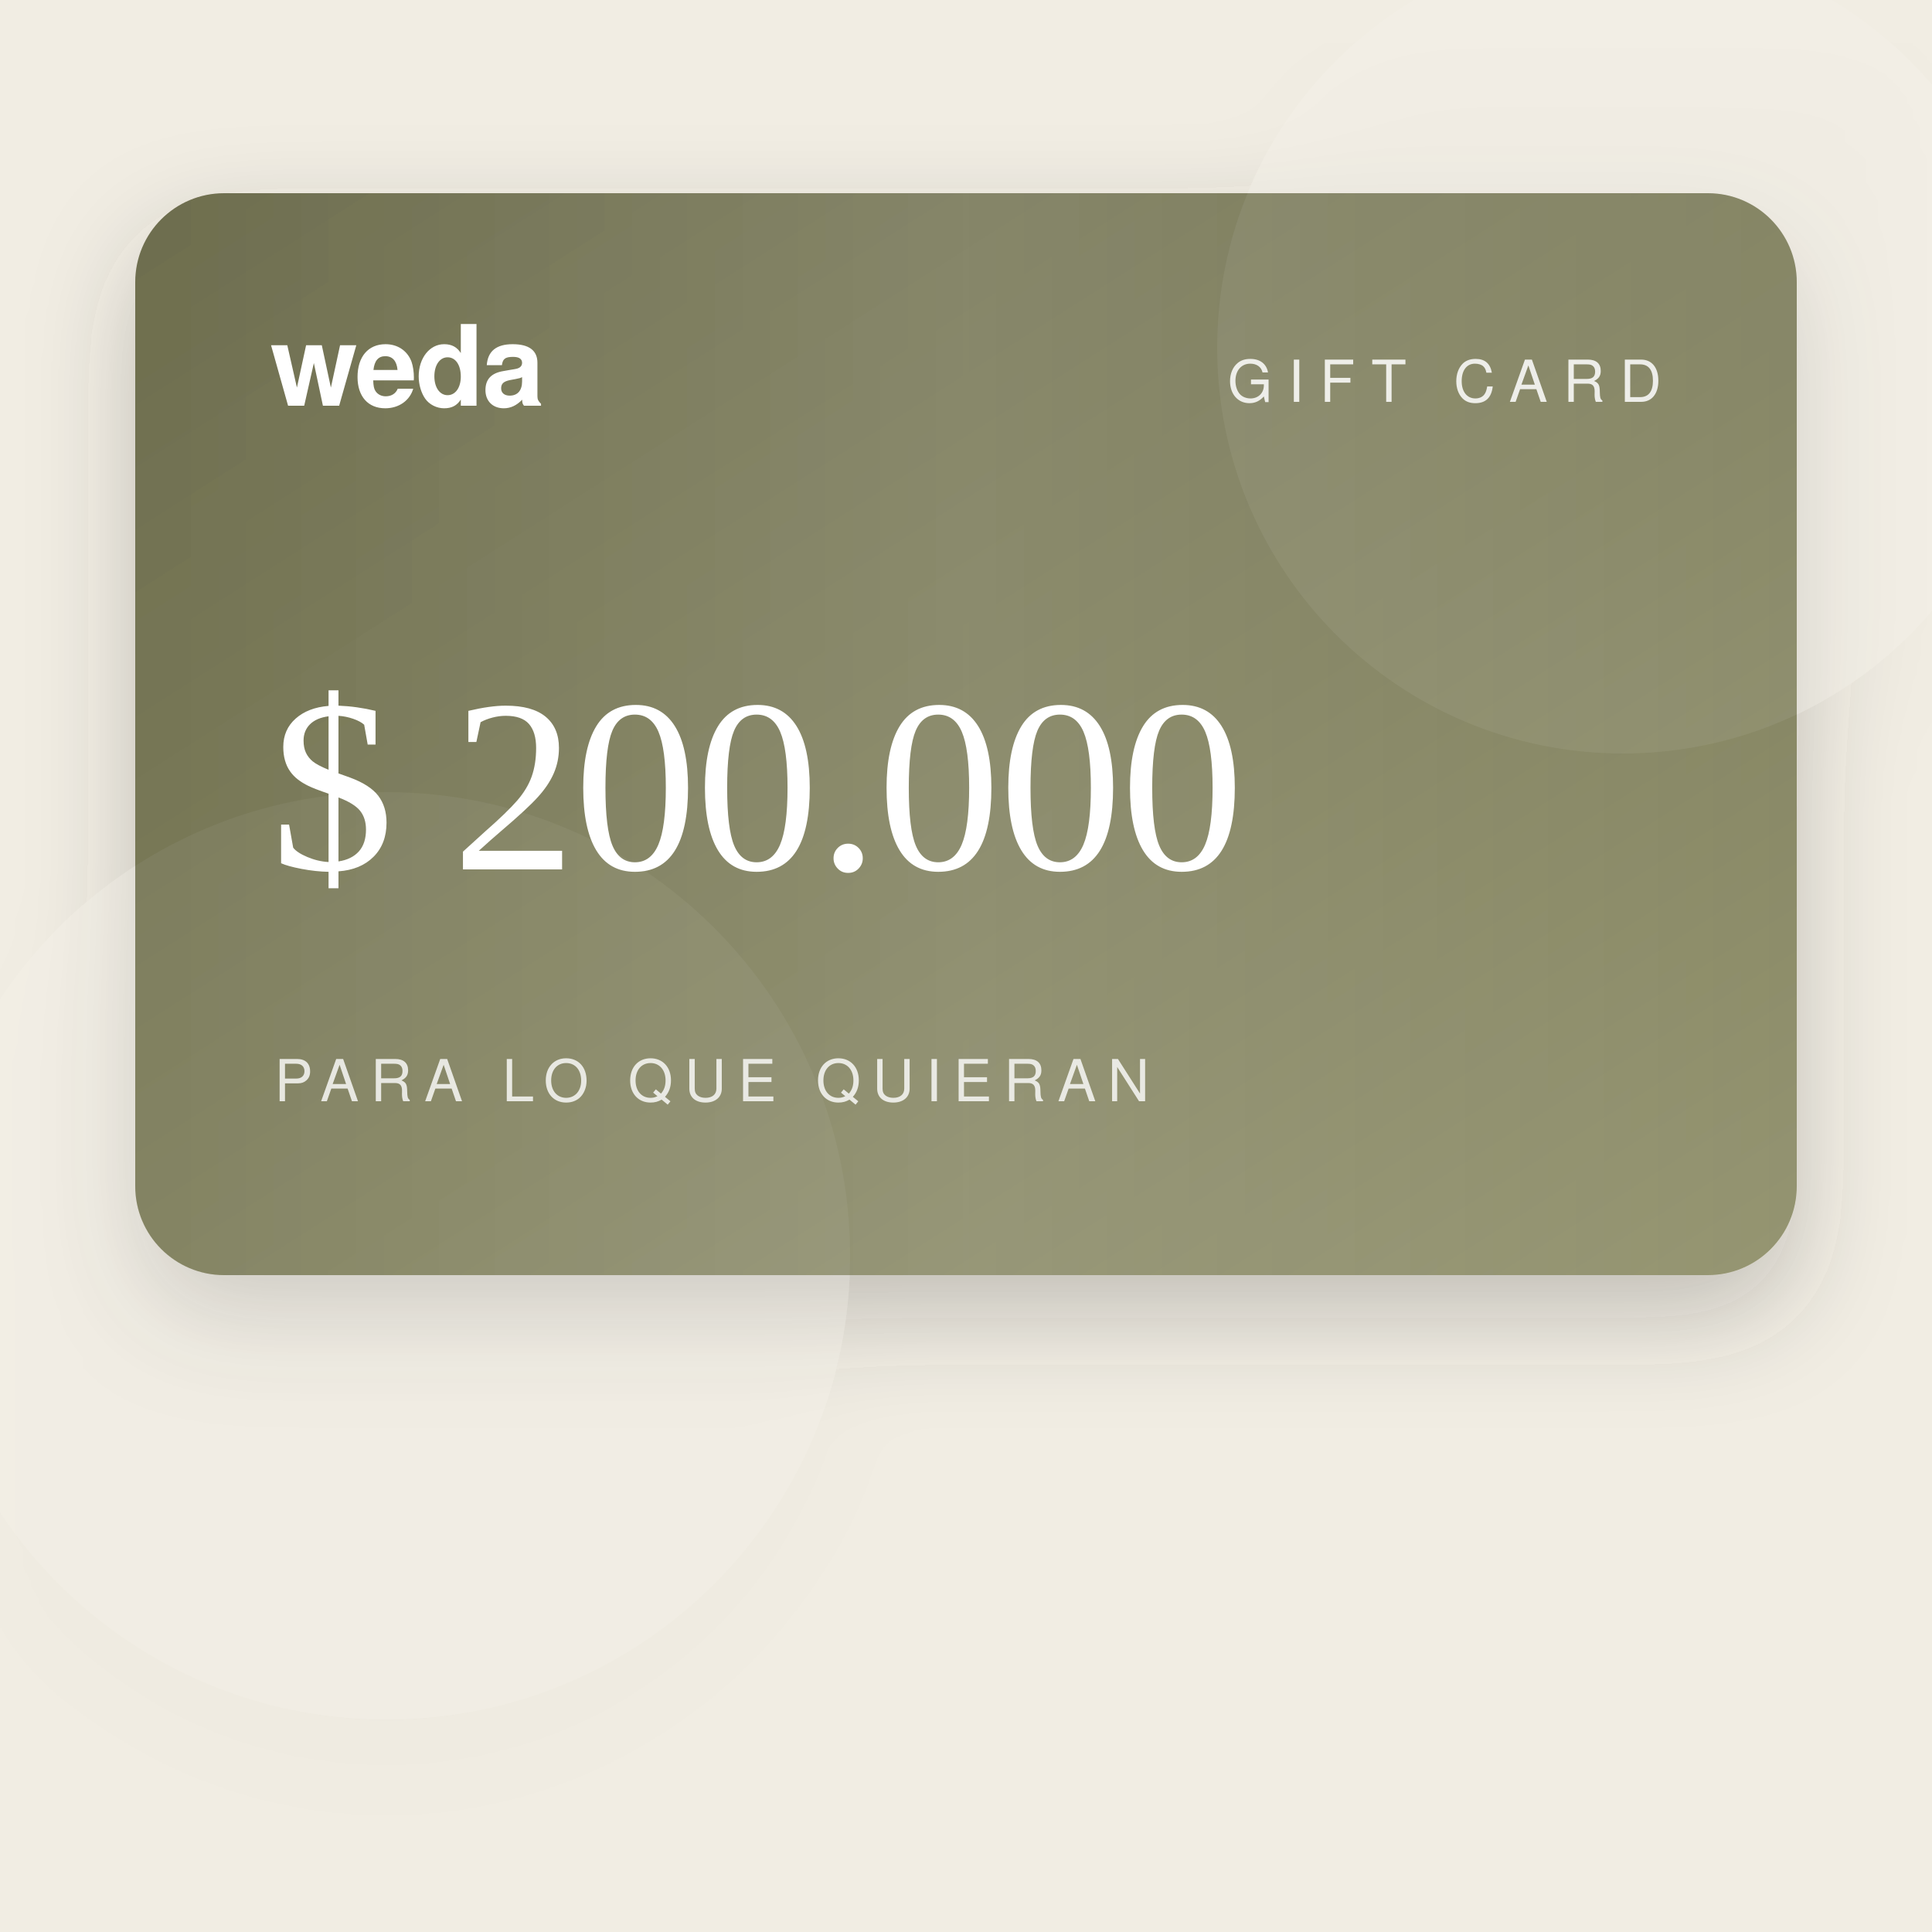
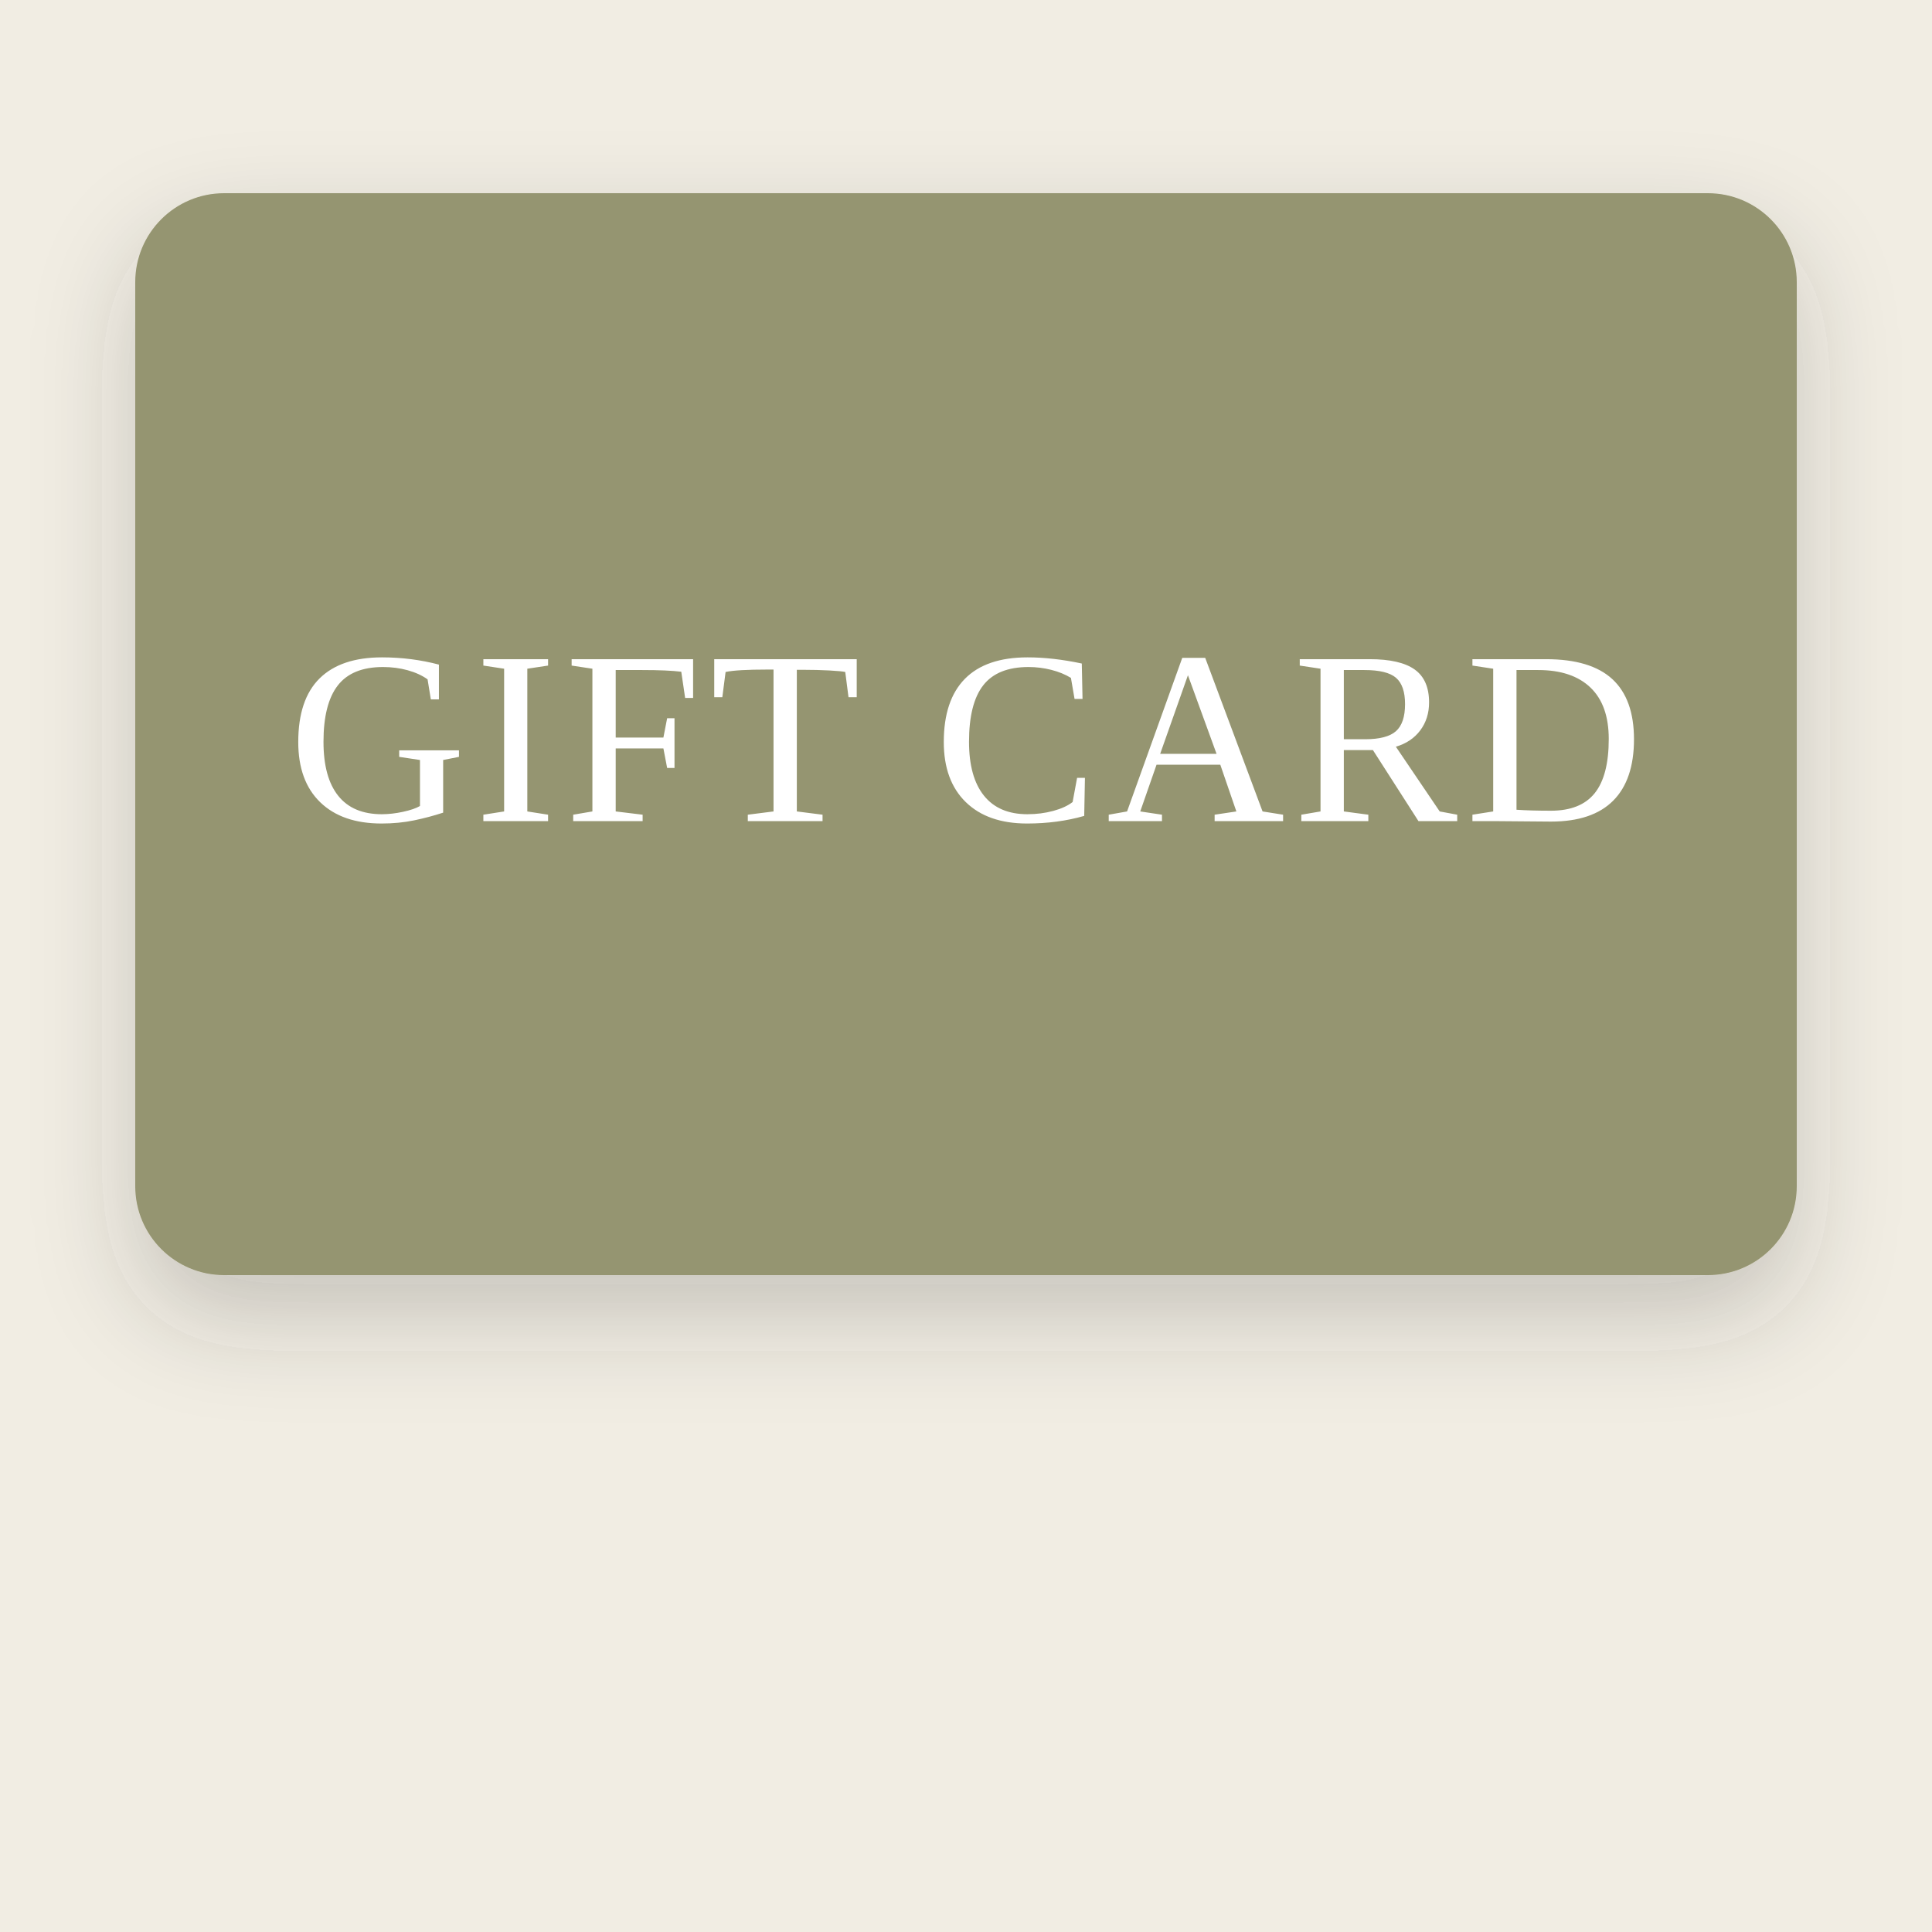
<svg xmlns="http://www.w3.org/2000/svg" viewBox="0 0 1000 1000" width="1000" height="1000">
  <defs>
-     <linearGradient id="g" x1="0" y1="0" x2="1" y2="1">
-       <stop offset="0" stop-color="#6c6c4d" />
-       <stop offset=".55" stop-color="#7f7f5c" />
-       <stop offset="1" stop-color="#959571" />
-     </linearGradient>
-     <linearGradient id="sheen" x1="0" y1="0" x2="1" y2="0">
-       <stop offset="0" stop-color="#fff" stop-opacity="0" />
-       <stop offset=".5" stop-color="#fff" stop-opacity=".12" />
-       <stop offset="1" stop-color="#fff" stop-opacity="0" />
-     </linearGradient>
    <filter id="s" x="-20%" y="-20%" width="140%" height="140%">
-       <feDropShadow dx="0" dy="22" stdDeviation="26" flood-color="#3b3c3a" flood-opacity=".25" />
+       <feDropShadow dx="0" dy="22" stdDeviation="26" flood-color="#3b3c3a" flood-opacity=".22" />
    </filter>
  </defs>
  <rect width="1000" height="1000" fill="#f1ede3" />
  <g filter="url(#s)" transform="translate(0 -110)">
-     <rect x="70" y="210" width="860" height="560" rx="46" fill="url(#g)" />
-     <rect x="70" y="210" width="860" height="560" rx="46" fill="url(#sheen)" />
-     <circle cx="840" cy="290" r="210" fill="#fff" opacity=".06" />
-     <circle cx="200" cy="760" r="240" fill="#fff" opacity=".05" />
-     <text x="140" y="320" fill="#fff" font-family="Helvetica, Arial, sans-serif" font-size="58" font-weight="700" letter-spacing="-1">weda</text>
-     <text x="860" y="318" text-anchor="end" fill="#fff" opacity=".85" font-family="Helvetica, Arial, sans-serif" font-size="30" letter-spacing="8">GIFT CARD</text>
-     <text x="140" y="560" fill="#fff" font-family="Georgia, 'Times New Roman', serif" font-size="128" letter-spacing="-1">$ 200.000</text>
-     <text x="142" y="680" fill="#fff" opacity=".8" font-family="Helvetica, Arial, sans-serif" font-size="30" letter-spacing="6">PARA LO QUE QUIERAN</text>
+     <rect x="70" y="210" width="860" height="560" rx="46" fill="#959571" />
+     <text x="500" y="535" text-anchor="middle" fill="#fff" font-family="Georgia, 'Times New Roman', serif" font-size="128" letter-spacing="4">GIFT CARD</text>
  </g>
</svg>
